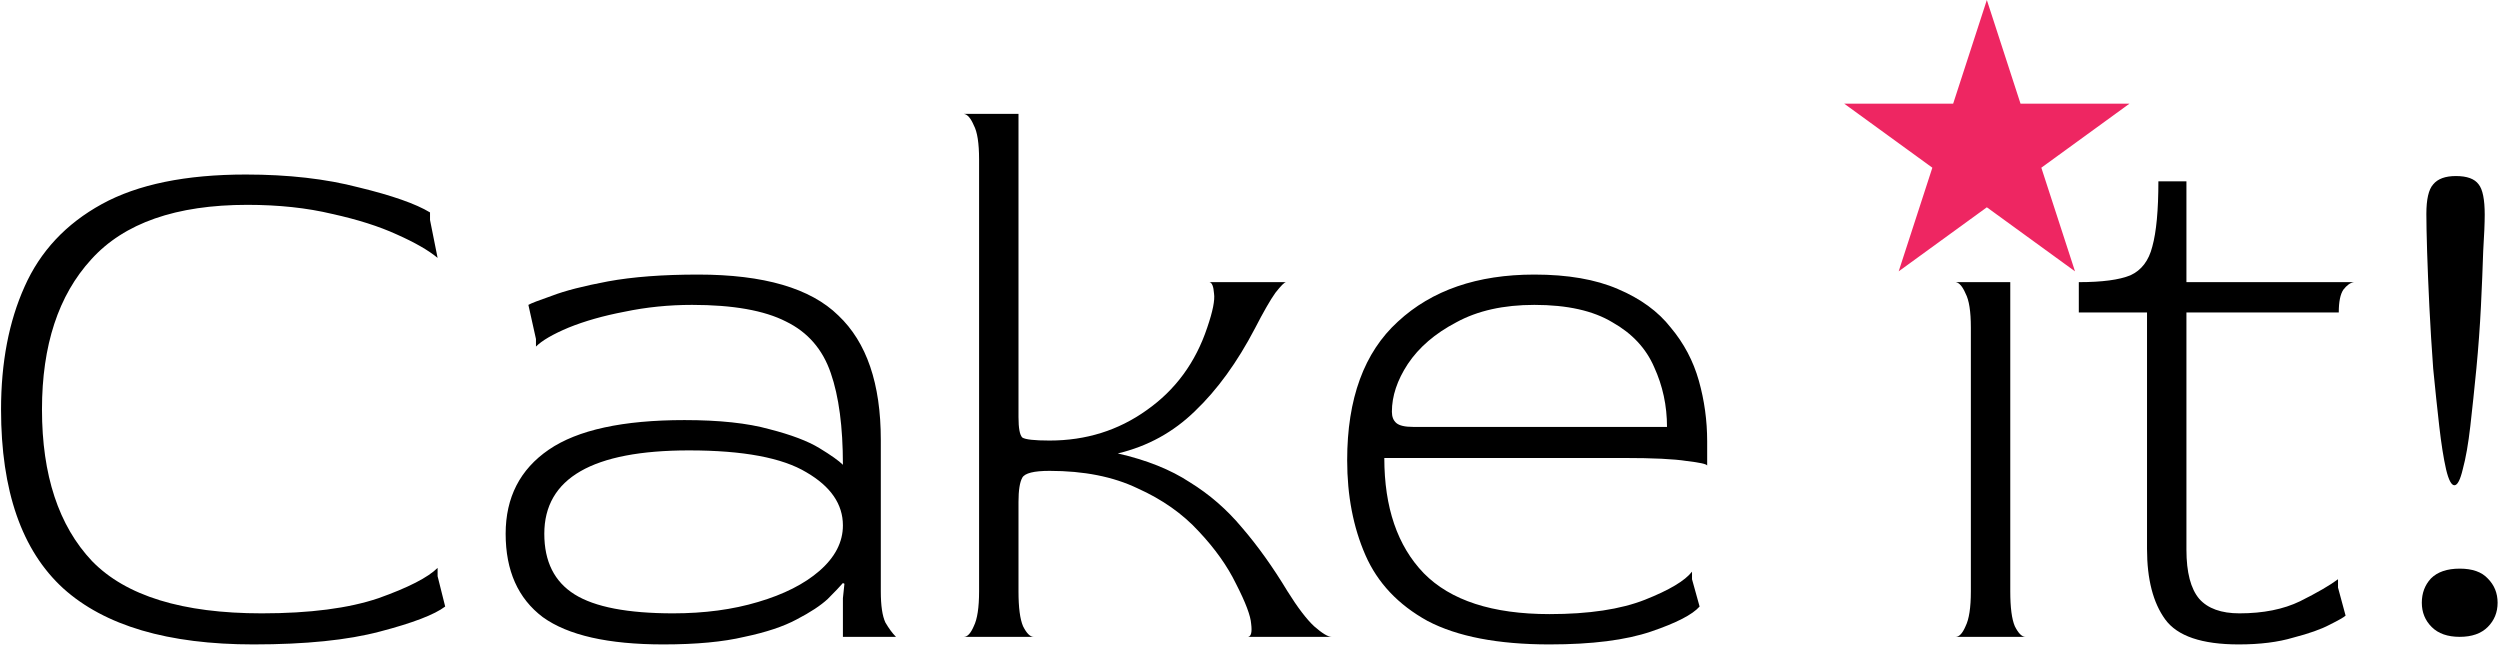
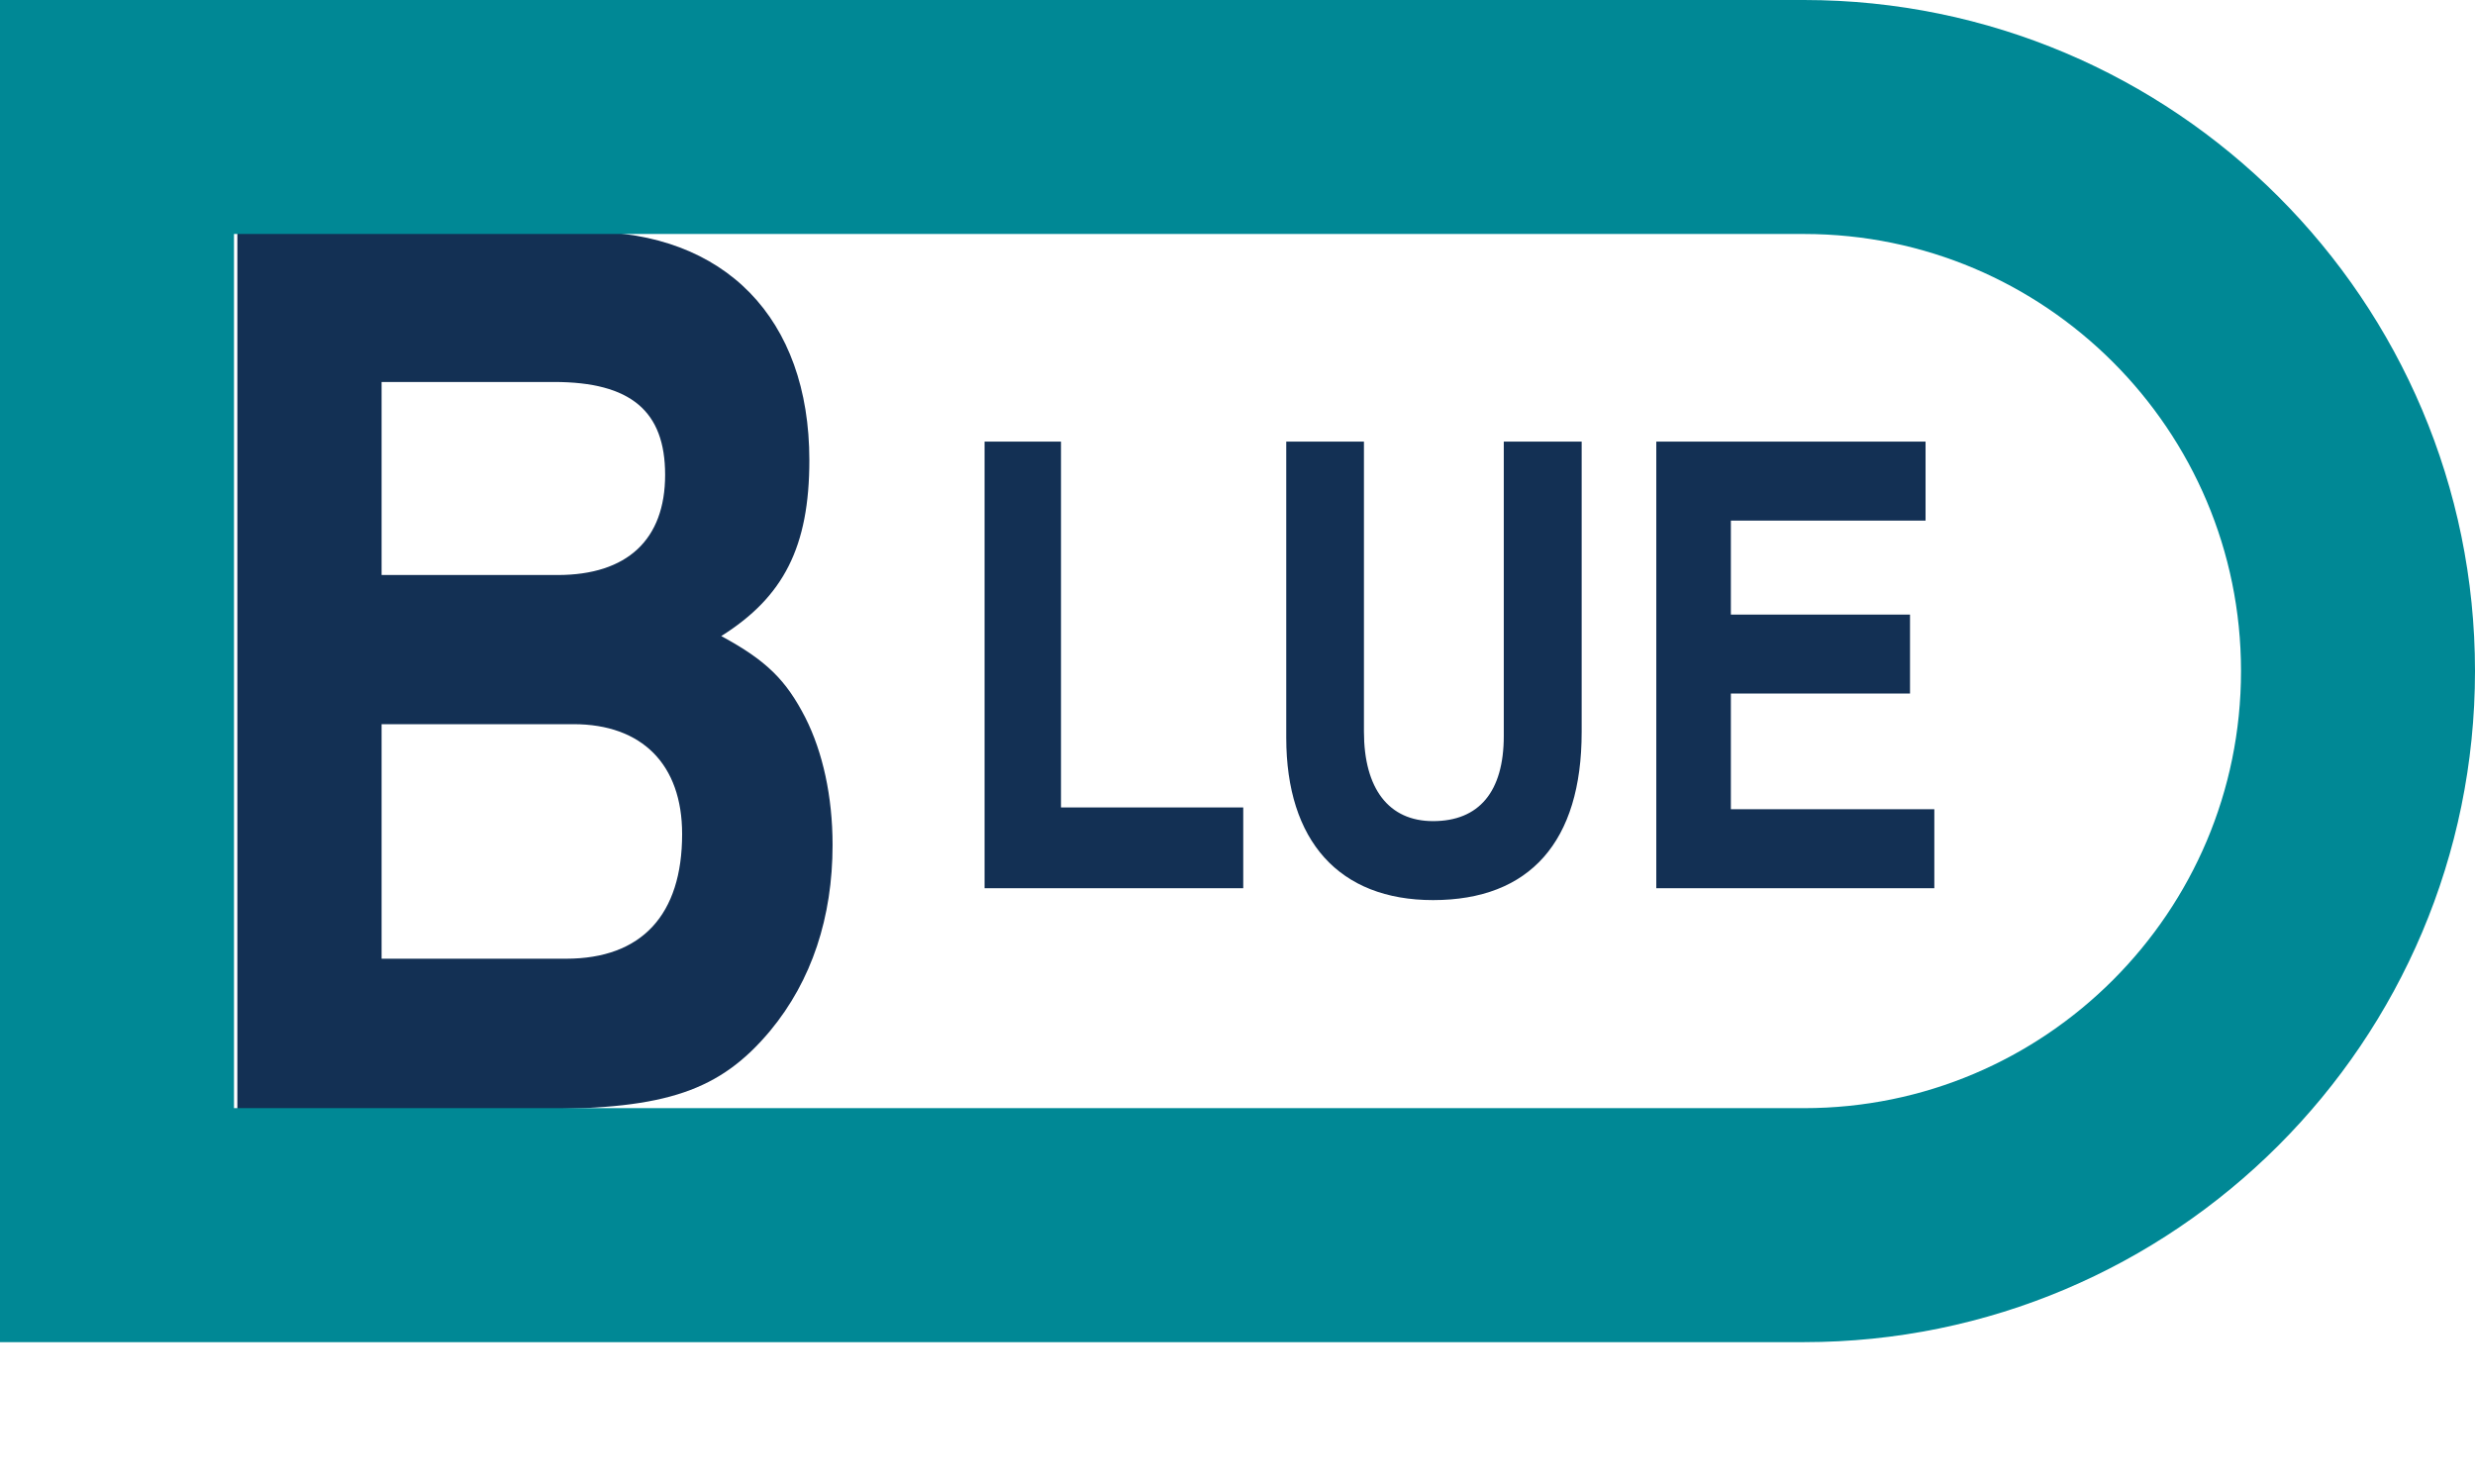
- <svg xmlns="http://www.w3.org/2000/svg" width="475" height="123" viewBox="0 0 475 123" fill="none">
-   <path d="M48.152 122.44C31.928 122.44 19.88 118.888 12.008 111.784C4.136 104.584 0.2 93.256 0.2 77.8C0.2 68.872 1.688 61.096 4.664 54.472C7.64 47.752 12.536 42.52 19.352 38.776C26.168 35.032 35.288 33.16 46.712 33.16C54.776 33.16 61.928 33.976 68.168 35.608C74.504 37.144 79.016 38.728 81.704 40.36V41.8L83.144 49C81.416 47.56 78.824 46.072 75.368 44.536C72.008 43 67.928 41.704 63.128 40.648C58.328 39.496 52.952 38.92 47 38.92C33.464 38.92 23.576 42.376 17.336 49.288C11.096 56.104 7.976 65.608 7.976 77.8C7.976 90.28 11.144 99.88 17.48 106.6C23.912 113.224 34.664 116.536 49.736 116.536C58.856 116.536 66.248 115.576 71.912 113.656C77.576 111.64 81.32 109.72 83.144 107.896V109.48L84.584 115.24C82.568 116.776 78.44 118.36 72.2 119.992C66.056 121.624 58.04 122.44 48.152 122.44Z" fill="black" />
-   <path d="M126.025 122.44C115.561 122.44 107.929 120.712 103.129 117.256C98.424 113.704 96.073 108.424 96.073 101.416C96.073 94.504 98.808 89.176 104.281 85.432C109.753 81.688 118.345 79.816 130.057 79.816C136.681 79.816 142.057 80.392 146.185 81.544C150.313 82.6 153.481 83.8 155.689 85.144C157.897 86.488 159.385 87.544 160.153 88.312C160.153 81.112 159.385 75.304 157.849 70.888C156.313 66.376 153.481 63.112 149.353 61.096C145.225 58.984 139.273 57.928 131.497 57.928C127.081 57.928 122.809 58.36 118.681 59.224C114.649 59.992 111.097 61 108.025 62.248C105.049 63.496 102.985 64.696 101.833 65.848V64.408L100.393 57.928C100.873 57.64 102.361 57.064 104.857 56.2C107.353 55.24 110.905 54.328 115.513 53.464C120.217 52.6 125.929 52.168 132.649 52.168C145.129 52.168 154.009 54.76 159.289 59.944C164.665 65.032 167.353 72.904 167.353 83.56V112.36C167.353 115.048 167.641 117.016 168.217 118.264C168.889 119.416 169.561 120.328 170.233 121H160.153V113.656L160.441 110.92L160.153 110.776C159.577 111.448 158.617 112.456 157.273 113.8C155.929 115.048 153.961 116.344 151.369 117.688C148.873 119.032 145.561 120.136 141.433 121C137.401 121.96 132.265 122.44 126.025 122.44ZM127.897 116.536C133.849 116.536 139.225 115.816 144.025 114.376C148.921 112.936 152.809 110.968 155.689 108.472C158.665 105.88 160.153 103 160.153 99.832C160.153 95.8 157.849 92.44 153.241 89.752C148.633 86.968 141.193 85.576 130.921 85.576C112.585 85.576 103.417 90.856 103.417 101.416C103.417 106.696 105.337 110.536 109.177 112.936C113.017 115.336 119.257 116.536 127.897 116.536Z" fill="black" />
-   <path d="M183.146 121C183.818 121 184.442 120.328 185.018 118.984C185.69 117.64 186.026 115.432 186.026 112.36V30.28C186.026 27.208 185.69 25.048 185.018 23.8C184.442 22.456 183.818 21.736 183.146 21.64H193.514V79.24C193.514 81.352 193.754 82.648 194.234 83.128C194.81 83.512 196.538 83.704 199.418 83.704C206.33 83.704 212.474 81.784 217.85 77.944C223.322 74.104 227.162 68.872 229.37 62.248C230.426 59.176 230.858 57.016 230.666 55.768C230.57 54.424 230.282 53.704 229.802 53.608H244.346C244.058 53.608 243.386 54.28 242.33 55.624C241.37 56.968 240.074 59.224 238.442 62.392C235.082 68.824 231.29 74.056 227.066 78.088C222.938 82.12 218.042 84.808 212.378 86.152C217.85 87.4 222.41 89.224 226.058 91.624C229.802 93.928 233.114 96.808 235.994 100.264C238.97 103.72 241.85 107.752 244.634 112.36C246.554 115.432 248.234 117.64 249.674 118.984C251.21 120.328 252.314 121 252.986 121H237.146C237.722 120.904 237.914 120.088 237.722 118.552C237.626 117.016 236.666 114.472 234.842 110.92C233.21 107.56 230.858 104.248 227.786 100.984C224.714 97.624 220.826 94.888 216.122 92.776C211.514 90.568 205.946 89.464 199.418 89.464C196.442 89.464 194.714 89.896 194.234 90.76C193.754 91.624 193.514 93.16 193.514 95.368V112.36C193.514 115.432 193.802 117.64 194.378 118.984C195.05 120.328 195.722 121 196.394 121H183.146Z" fill="black" />
-   <path d="M294.411 122.44C284.619 122.44 276.891 120.952 271.227 117.976C265.659 114.904 261.723 110.728 259.419 105.448C257.115 100.168 255.963 94.168 255.963 87.448C255.963 75.736 259.179 66.952 265.611 61.096C272.043 55.144 280.683 52.168 291.531 52.168C297.867 52.168 303.147 53.08 307.371 54.904C311.691 56.728 315.051 59.176 317.451 62.248C319.947 65.224 321.723 68.584 322.779 72.328C323.835 76.072 324.363 79.912 324.363 83.848V88.456C324.267 88.168 322.971 87.88 320.475 87.592C318.075 87.208 314.091 87.016 308.523 87.016H263.019C263.019 96.424 265.515 103.72 270.507 108.904C275.595 114.088 283.563 116.68 294.411 116.68C301.899 116.68 307.947 115.768 312.555 113.944C317.163 112.12 320.139 110.344 321.483 108.616V110.056L322.923 115.24C321.579 116.776 318.507 118.36 313.707 119.992C308.907 121.624 302.475 122.44 294.411 122.44ZM268.491 81.112H316.731C316.731 77.08 315.915 73.288 314.283 69.736C312.747 66.184 310.107 63.352 306.363 61.24C302.715 59.032 297.771 57.928 291.531 57.928C285.675 57.928 280.731 59.032 276.699 61.24C272.667 63.352 269.595 65.992 267.483 69.16C265.467 72.232 264.459 75.256 264.459 78.232C264.459 79.192 264.747 79.912 265.323 80.392C265.899 80.872 266.955 81.112 268.491 81.112Z" fill="black" />
-   <path d="M377.92 37.624C375.904 37.624 374.32 37.048 373.168 35.896C372.112 34.744 371.584 33.4 371.584 31.864C371.584 30.232 372.112 28.888 373.168 27.832C374.224 26.68 375.808 26.104 377.92 26.104C380.032 26.104 381.616 26.68 382.672 27.832C383.824 28.888 384.4 30.232 384.4 31.864C384.4 33.4 383.824 34.744 382.672 35.896C381.616 37.048 380.032 37.624 377.92 37.624ZM371.584 121C372.256 121 372.88 120.328 373.456 118.984C374.128 117.64 374.464 115.432 374.464 112.36V62.248C374.464 59.176 374.128 57.016 373.456 55.768C372.88 54.424 372.256 53.704 371.584 53.608H381.952V112.36C381.952 115.432 382.24 117.64 382.816 118.984C383.488 120.328 384.16 121 384.832 121H371.584Z" fill="black" />
-   <path d="M425.358 122.44C418.35 122.44 413.694 120.856 411.39 117.688C409.086 114.52 407.934 110.056 407.934 104.296V59.368H394.974V53.608C399.39 53.608 402.654 53.176 404.766 52.312C406.878 51.352 408.27 49.528 408.942 46.84C409.71 44.056 410.094 39.928 410.094 34.456H415.422V53.608H447.246C446.574 53.704 445.902 54.184 445.23 55.048C444.654 55.912 444.366 57.352 444.366 59.368H415.422V104.44C415.422 108.76 416.238 111.88 417.87 113.8C419.502 115.624 422.046 116.536 425.502 116.536C430.014 116.536 433.854 115.768 437.022 114.232C440.286 112.6 442.686 111.208 444.222 110.056V111.64L445.662 116.968C445.374 117.256 444.366 117.832 442.638 118.696C441.006 119.56 438.702 120.376 435.726 121.144C432.846 122.008 429.39 122.44 425.358 122.44Z" fill="black" />
-   <path d="M466.337 92.2C465.761 92.2 465.233 91.192 464.753 89.176C464.273 87.064 463.841 84.328 463.457 80.968C463.073 77.608 462.689 73.96 462.305 70.024C462.017 66.088 461.777 62.2 461.585 58.36C461.393 54.424 461.249 50.92 461.153 47.848C461.057 44.68 461.009 42.28 461.009 40.648C461.009 37.864 461.441 35.992 462.305 35.032C463.169 33.976 464.609 33.448 466.625 33.448C468.737 33.448 470.177 33.976 470.945 35.032C471.713 35.992 472.097 37.912 472.097 40.792C472.097 42.328 472.001 44.632 471.809 47.704C471.713 50.776 471.569 54.28 471.377 58.216C471.185 62.056 470.897 65.992 470.513 70.024C470.129 73.96 469.745 77.608 469.361 80.968C468.977 84.328 468.497 87.064 467.921 89.176C467.441 91.192 466.913 92.2 466.337 92.2ZM467.345 121C465.041 121 463.265 120.376 462.017 119.128C460.769 117.88 460.145 116.344 460.145 114.52C460.145 112.696 460.721 111.16 461.873 109.912C463.121 108.664 464.945 108.04 467.345 108.04C469.745 108.04 471.521 108.664 472.673 109.912C473.921 111.16 474.545 112.696 474.545 114.52C474.545 116.344 473.921 117.88 472.673 119.128C471.425 120.376 469.649 121 467.345 121Z" fill="black" />
-   <path d="M377.5 0L383.899 19.693H404.605L387.853 31.864L394.252 51.557L377.5 39.386L360.748 51.557L367.147 31.864L350.395 19.693H371.101L377.5 0Z" fill="#EE2662" />
+ <svg xmlns="http://www.w3.org/2000/svg" id="Layer_2" data-name="Layer 2" viewBox="0 0 211.55 126.81">
+   <defs>
+     <style>
+       .cls-1 {
+         fill: none;
+         stroke: #008895;
+         stroke-miterlimit: 10;
+         stroke-width: 20px;
+       }
+ 
+       .cls-2 {
+         font-size: 104.43px;
+       }
+ 
+       .cls-2, .cls-3 {
+         fill: #133054;
+         font-family: ArialNarrow-Bold, 'Arial Narrow';
+         font-weight: 700;
+       }
+ 
+       .cls-3 {
+         font-size: 53.16px;
+       }
+     </style>
+   </defs>
+   <g id="Layer_1-2" data-name="Layer 1">
+     <text class="cls-2" transform="translate(13.82 94.79)">
+       <tspan x="0" y="0">B</tspan>
+     </text>
+     <path class="cls-1" d="m10,10h144.19c26.14,0,47.36,21.22,47.36,47.36h0c0,26.14-21.22,47.36-47.36,47.36H10V10h0Z" />
+     <text class="cls-3" transform="translate(80.86 75.92)">
+       <tspan x="0" y="0">LUE</tspan>
+     </text>
+   </g>
</svg>
